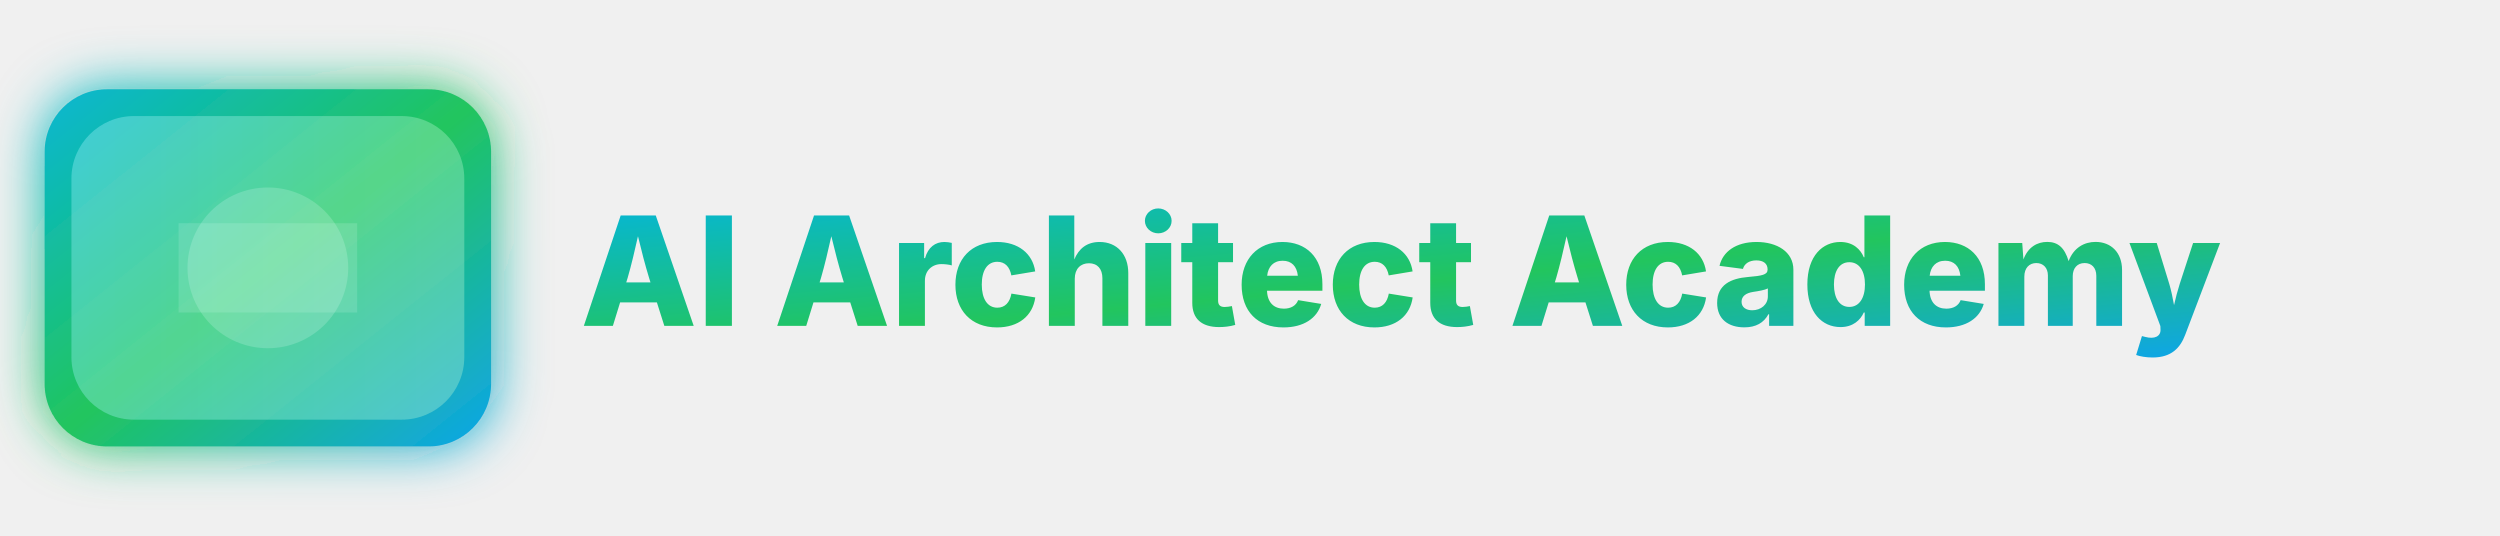
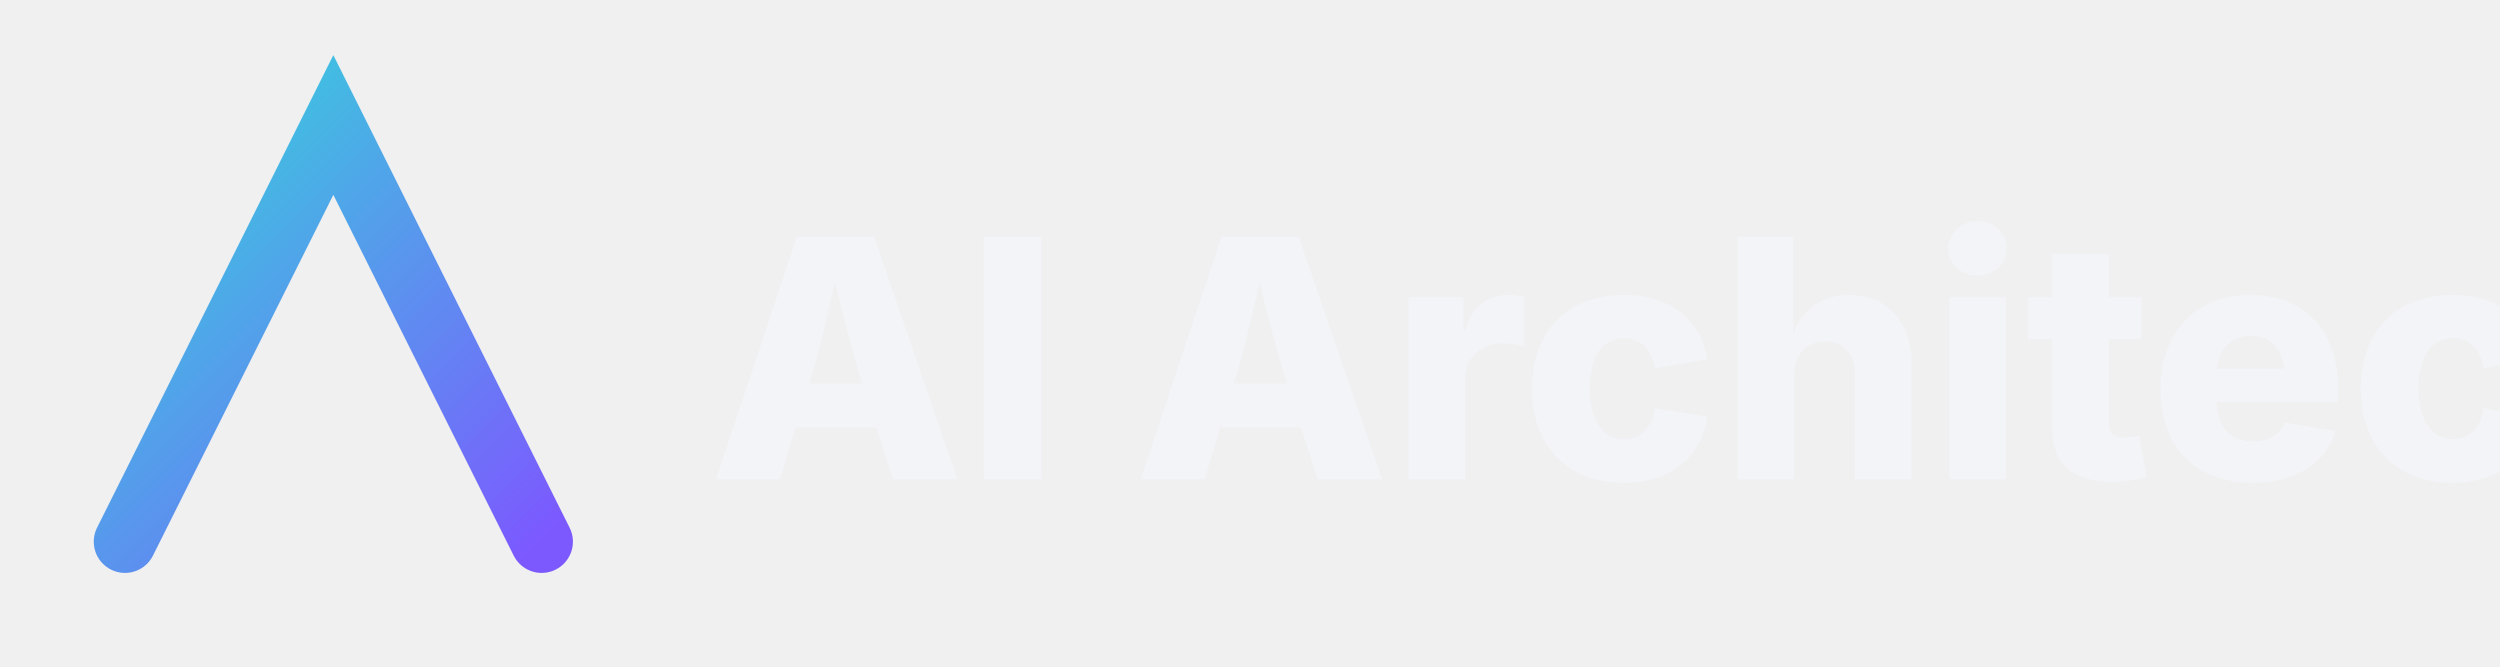
- <svg xmlns="http://www.w3.org/2000/svg" width="560" height="120" viewBox="0 0 560 120" role="img" aria-label="AI Architect Academy">
+ <svg xmlns="http://www.w3.org/2000/svg" viewBox="0 0 120 32">
  <defs>
-     <linearGradient id="g" x1="0" x2="1" y1="0" y2="1">
-       <stop offset="0%" stop-color="#06b6d4" />
-       <stop offset="50%" stop-color="#22c55e" />
-       <stop offset="100%" stop-color="#0ea5e9" />
+     <linearGradient id="g" x1="0" y1="0" x2="1" y2="1">
+       <stop offset="0%" stop-color="#36d1dc" />
+       <stop offset="100%" stop-color="#7c59ff" />
    </linearGradient>
-     <linearGradient id="glow" x1="0" x2="1" y1="0" y2="0">
-       <stop offset="0%" stop-color="#a5f3fc" stop-opacity="0.35" />
-       <stop offset="100%" stop-color="#bbf7d0" stop-opacity="0.35" />
-     </linearGradient>
-     <filter id="s" x="-20%" y="-20%" width="140%" height="140%">
-       <feGaussianBlur stdDeviation="6" result="b" />
-       <feMerge>
-         <feMergeNode in="b" />
-         <feMergeNode in="SourceGraphic" />
-       </feMerge>
-     </filter>
  </defs>
-   <rect x="10" y="20" rx="14" ry="14" width="100" height="80" fill="url(#g)" filter="url(#s)" />
-   <path d="M40 50 h40 v20 h-40 z" fill="white" opacity="0.15" />
-   <circle cx="60" cy="60" r="18" fill="white" opacity="0.2" />
-   <rect x="16" y="26" rx="14" ry="14" width="88" height="68" fill="url(#glow)" />
-   <text x="130" y="73" font-family="Inter,Segoe UI,Arial" font-size="34" font-weight="800" fill="url(#g)">AI Architect Academy</text>
+   <g fill="none" stroke="url(#g)" stroke-width="3" stroke-linecap="round">
+     <path d="M6 26 L16 6 L26 26" />
+     <path d="M13 20 L19 20" />
+   </g>
+   <text x="34" y="23" font-family="Inter, system-ui, -apple-system, Segoe UI, Arial" font-weight="800" font-size="16" fill="#f2f4f8">AI Architect</text>
</svg>
